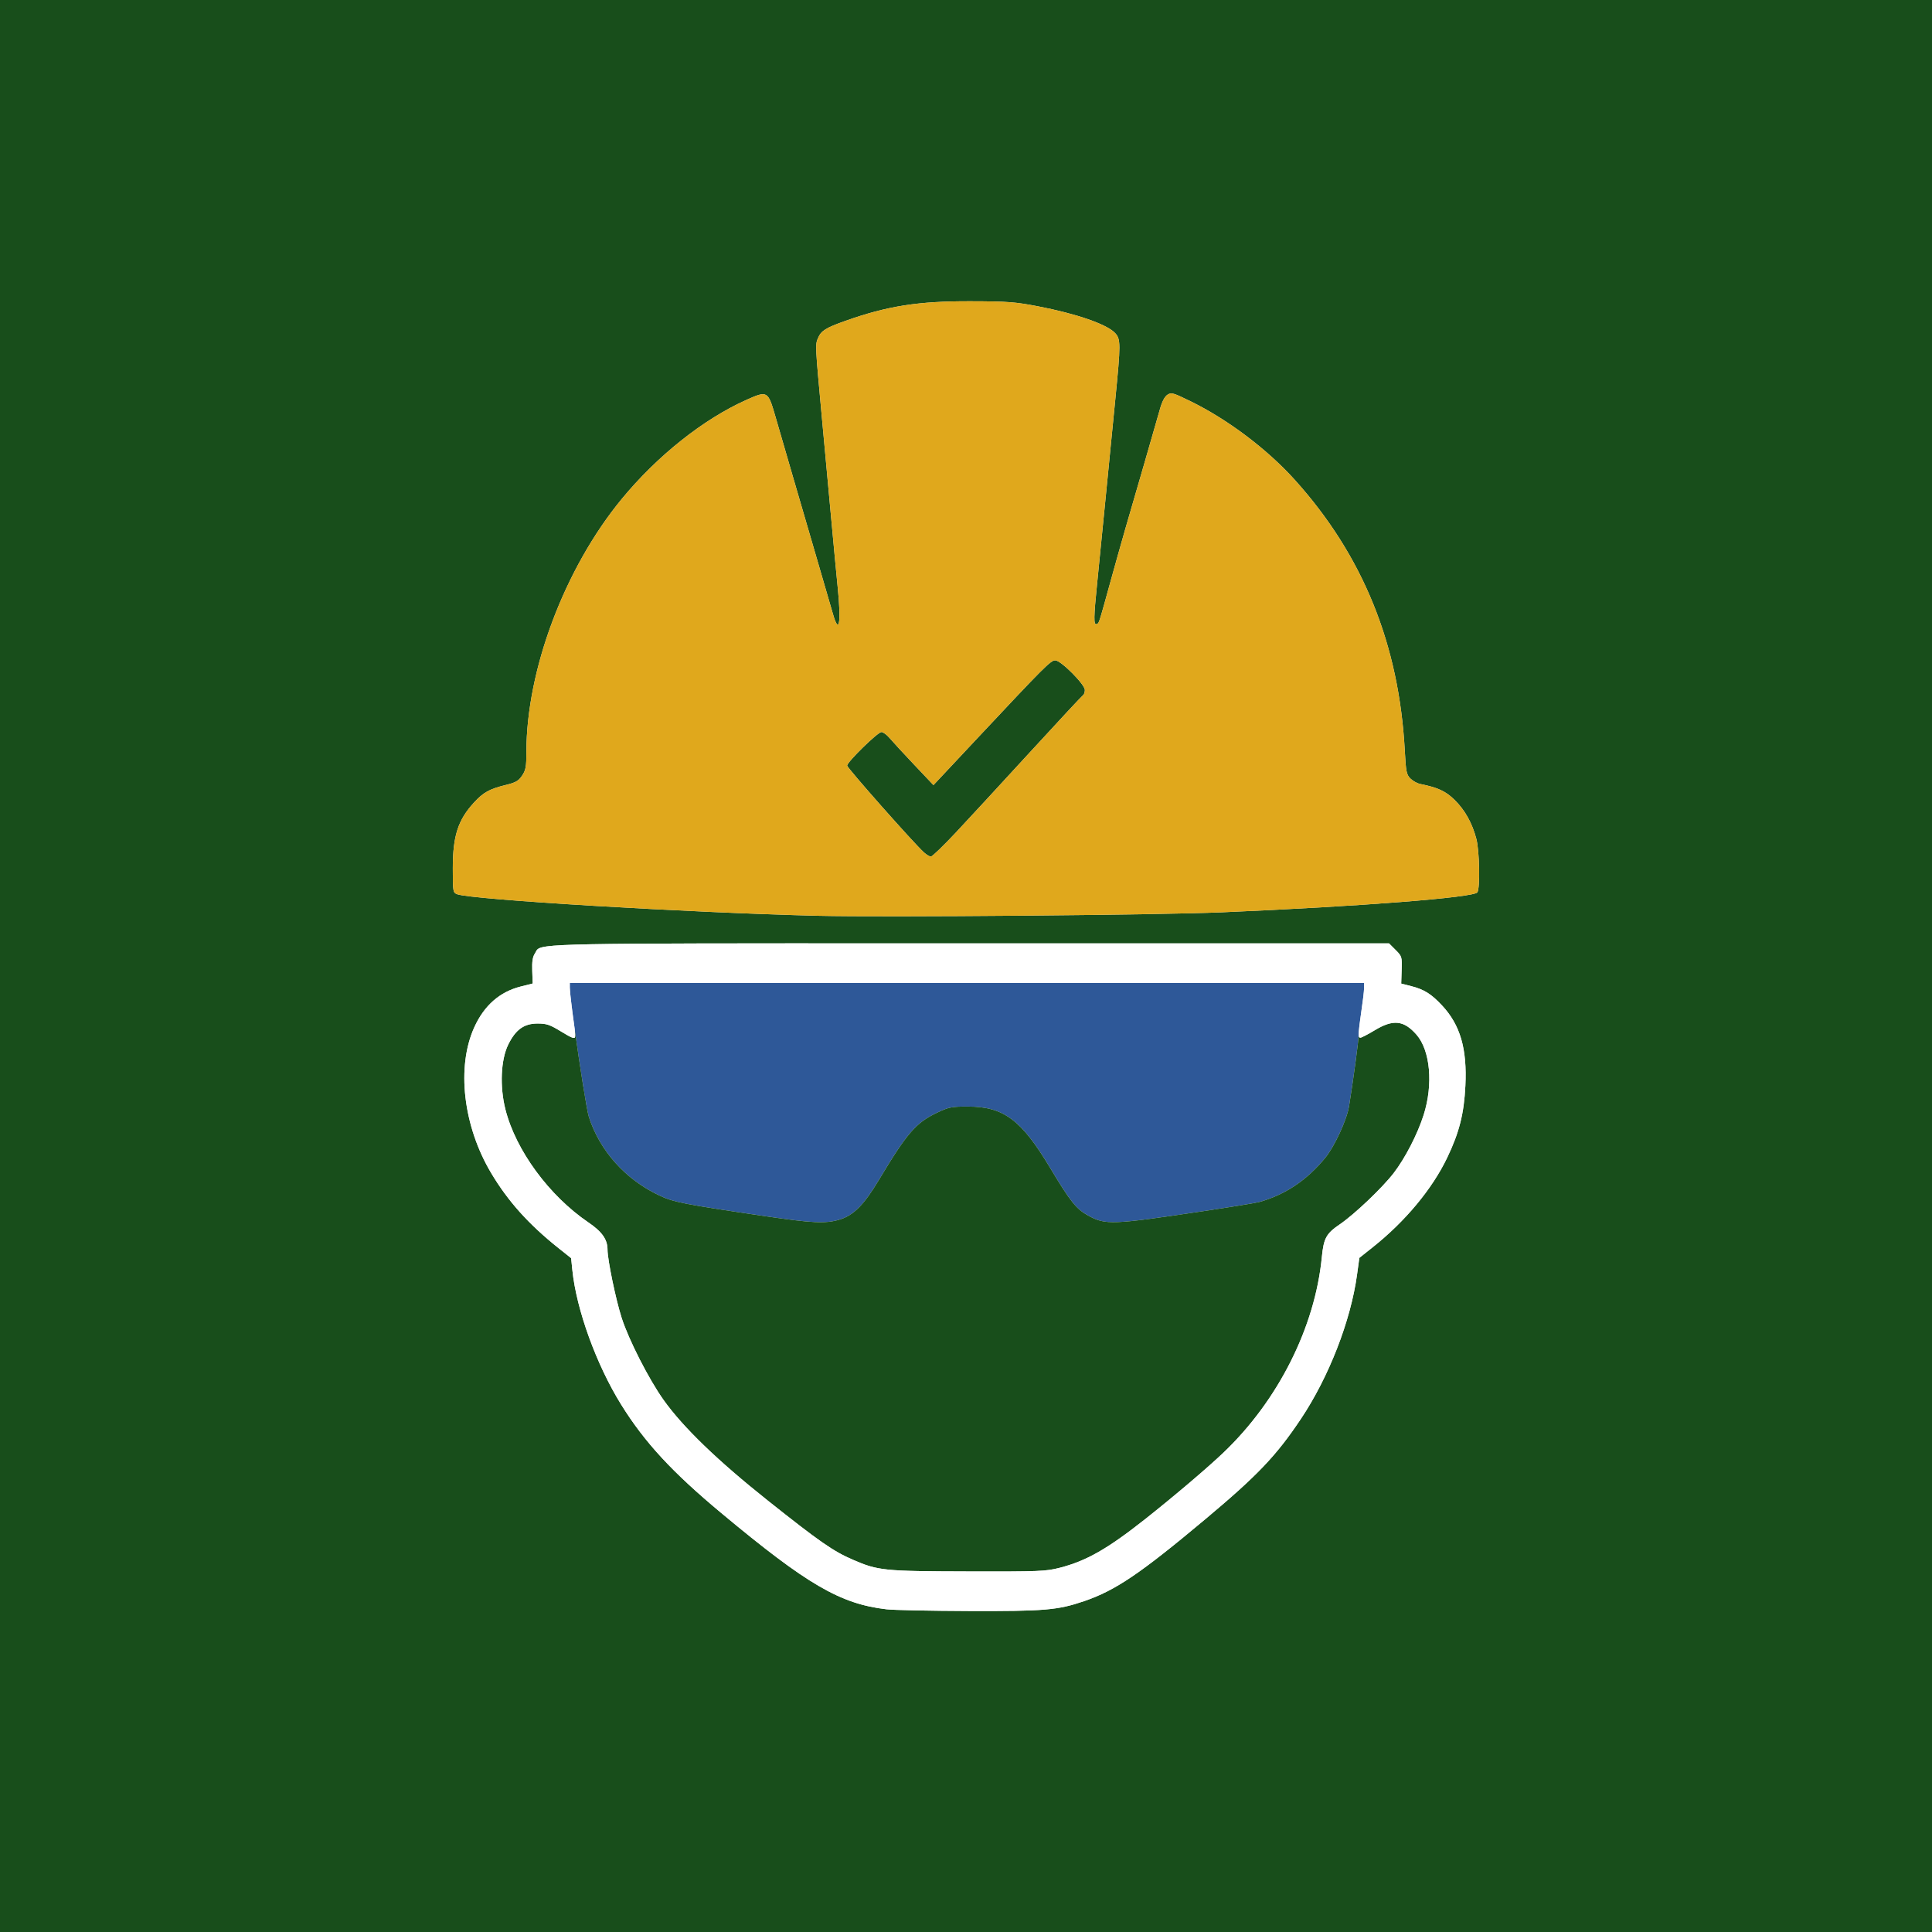
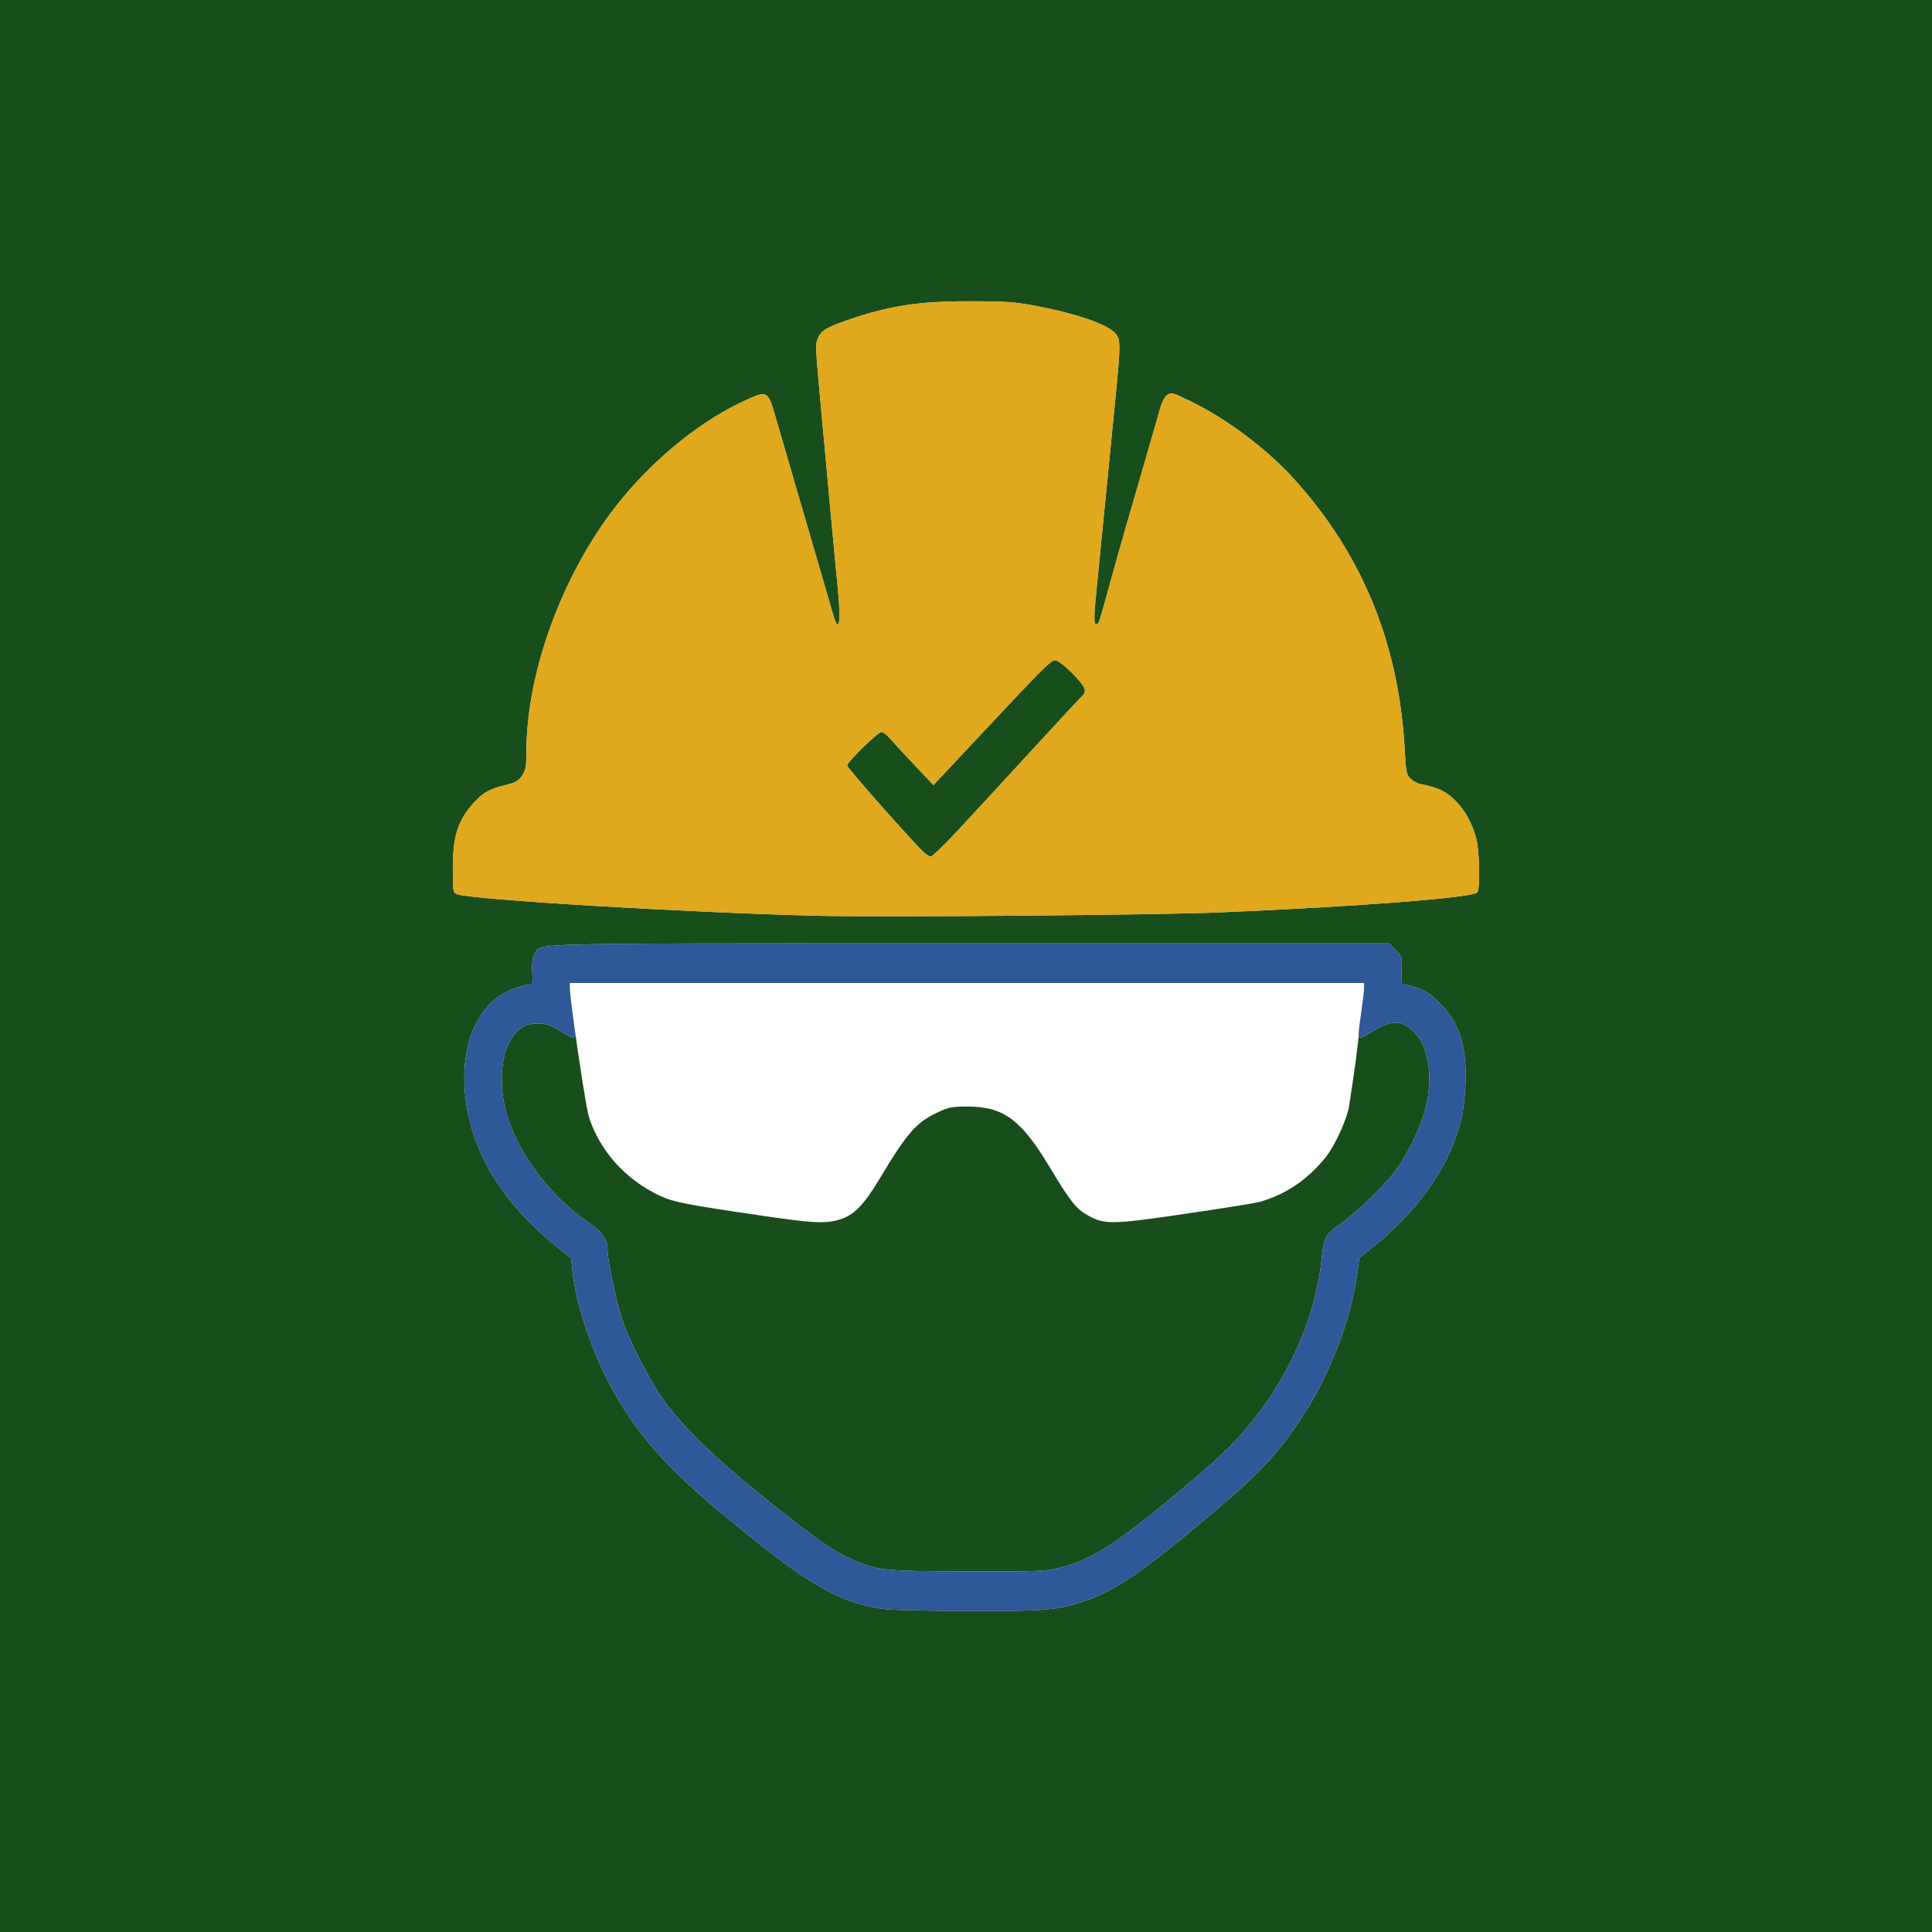
<svg xmlns="http://www.w3.org/2000/svg" width="1024" height="1024" viewBox="0 0 1024 1024">
  <g>
-     <path d="M 444.91 646.43 C437.51,648.63 430.72,648.31 405.00,644.52 C361.99,638.18 357.02,637.20 349.32,633.56 C331.47,625.12 317.89,609.95 312.12,592.00 C310.33,586.44 302.01,529.86 302.00,523.25 L 302.00 521.00 L 723.00 521.00 L 722.99 523.75 C722.99,525.26 722.31,530.97 721.49,536.43 C720.67,541.89 720.03,547.51 720.07,548.93 C720.13,551.29 717.40,571.61 715.03,586.31 C713.87,593.47 707.35,607.64 702.47,613.60 C692.70,625.53 681.30,633.18 667.50,637.08 C665.85,637.55 652.58,639.72 638.00,641.90 C589.25,649.20 586.04,649.32 576.85,644.32 C570.44,640.83 567.43,637.06 556.40,618.69 C541.23,593.44 531.90,586.52 513.00,586.51 C504.42,586.50 502.86,586.80 496.88,589.64 C485.43,595.06 480.81,600.40 465.71,625.60 C457.85,638.70 452.34,644.23 444.91,646.43 Z" fill="#2e5898" />
+     <path d="M 444.91 646.43 C437.51,648.63 430.72,648.31 405.00,644.52 C361.99,638.18 357.02,637.20 349.32,633.56 C331.47,625.12 317.89,609.95 312.12,592.00 C310.33,586.44 302.01,529.86 302.00,523.25 L 302.00 521.00 L 723.00 521.00 L 722.99 523.75 C722.99,525.26 722.31,530.97 721.49,536.43 C720.67,541.89 720.03,547.51 720.07,548.93 C720.13,551.29 717.40,571.61 715.03,586.31 C713.87,593.47 707.35,607.64 702.47,613.60 C692.70,625.53 681.30,633.18 667.50,637.08 C665.85,637.55 652.58,639.72 638.00,641.90 C589.25,649.20 586.04,649.32 576.85,644.32 C570.44,640.83 567.43,637.06 556.40,618.69 C541.23,593.44 531.90,586.52 513.00,586.51 C504.42,586.50 502.86,586.80 496.88,589.64 C485.43,595.06 480.81,600.40 465.71,625.60 C457.85,638.70 452.34,644.23 444.91,646.43 Z" fill="#FFFFFF" />
    <path d="M 0.00 0.00 L 1024.00 0.00 L 1024.00 1024.00 L 0.00 1024.00 ZM 469.87 852.96 C473.52,853.39 493.20,853.80 513.62,853.87 C553.58,854.01 560.63,853.41 574.52,848.67 C591.22,842.97 604.30,834.13 639.00,805.06 C666.53,782.00 676.47,771.56 689.53,752.00 C704.34,729.82 715.91,700.07 719.26,675.60 L 720.48 666.70 L 727.49 661.13 C744.84,647.35 759.11,630.18 767.09,613.50 C773.45,600.21 775.96,590.27 776.68,575.50 C777.64,555.83 773.97,543.23 764.27,532.86 C758.59,526.79 754.81,524.42 748.00,522.68 L 742.67 521.32 L 742.90 514.13 C743.13,507.13 743.04,506.84 739.67,503.47 L 736.20 500.00 L 514.07 500.00 C500.81,500.00 488.33,500.00 476.58,500.00 C295.39,499.98 286.73,499.98 284.34,503.85 C284.06,504.30 283.87,504.80 283.51,505.35 C282.31,507.18 281.92,509.70 282.10,514.57 L 282.34 521.28 L 275.92 522.90 C264.89,525.70 256.69,532.88 251.45,544.33 C241.82,565.35 245.43,596.79 260.35,621.78 C269.23,636.68 280.17,648.87 295.93,661.45 L 302.71 666.85 L 303.36 673.18 C305.51,694.15 316.13,723.41 329.25,744.50 C341.65,764.43 356.18,780.17 382.17,801.83 C427.84,839.90 445.34,850.10 469.87,852.96 ZM 433.50 485.38 C468.98,486.23 613.77,484.99 647.50,483.55 C721.28,480.40 781.31,475.71 783.05,472.95 C784.54,470.61 784.16,451.03 782.51,444.69 C780.30,436.23 776.42,429.28 770.88,423.88 C766.15,419.28 762.11,417.42 752.66,415.50 C751.10,415.18 748.80,413.89 747.53,412.63 C745.48,410.57 745.17,409.04 744.57,397.92 C741.55,341.61 722.38,294.41 686.25,254.31 C671.65,238.11 650.80,222.38 631.25,212.80 C621.73,208.14 620.83,207.88 618.75,209.25 C617.31,210.19 615.91,212.83 614.86,216.61 C613.97,219.85 610.22,232.85 606.55,245.50 C602.87,258.15 598.37,273.67 596.53,280.00 C594.70,286.33 591.09,299.15 588.51,308.50 C582.98,328.56 582.56,330.21 581.60,330.63 C581.48,330.68 581.34,330.72 581.19,330.77 C579.60,331.30 579.66,327.33 581.50,309.26 C582.33,301.14 584.37,280.55 586.04,263.50 C587.71,246.45 589.98,223.27 591.10,212.00 C594.05,182.18 594.04,179.76 591.00,176.50 C586.65,171.85 570.51,166.26 550.08,162.34 C538.11,160.04 533.90,159.72 514.50,159.67 C486.77,159.58 470.38,162.15 448.00,170.10 C437.53,173.82 435.20,175.30 433.53,179.26 C432.06,182.75 432.08,183.03 435.54,220.50 C436.87,234.80 439.08,258.88 440.48,274.00 C441.87,289.12 443.45,305.91 444.00,311.29 C445.94,330.29 444.72,336.90 441.43,325.25 C440.54,322.09 437.10,310.27 433.79,299.00 C430.48,287.73 424.43,267.02 420.36,253.00 C416.28,238.98 412.03,224.35 410.91,220.50 C407.02,207.11 406.74,206.96 395.43,212.03 C372.71,222.23 348.35,241.61 329.50,264.50 C299.29,301.19 279.00,355.04 279.00,398.56 C279.00,406.42 278.68,408.18 276.72,411.10 C274.81,413.94 273.36,414.76 267.97,416.08 C259.43,418.18 256.22,419.95 251.28,425.31 C242.75,434.56 240.00,443.07 240.00,460.18 C240.00,472.59 240.08,473.07 242.25,473.94 C249.44,476.82 365.48,483.76 433.50,485.38 ZM 444.91 646.43 C452.34,644.23 457.85,638.70 465.71,625.60 C480.81,600.40 485.43,595.06 496.88,589.64 C502.86,586.80 504.42,586.50 513.00,586.51 C531.90,586.52 541.23,593.44 556.40,618.69 C567.43,637.06 570.44,640.83 576.85,644.32 C586.04,649.32 589.25,649.20 638.00,641.90 C652.58,639.72 665.85,637.55 667.50,637.08 C681.30,633.18 692.70,625.53 702.47,613.60 C707.35,607.64 713.87,593.47 715.03,586.31 C717.40,571.61 720.13,551.29 720.07,548.93 C720.06,548.76 720.07,548.54 720.08,548.27 C720.11,549.65 720.44,550.00 721.05,550.00 C721.63,550.00 725.09,548.20 728.74,546.00 C738.42,540.16 744.08,540.77 750.74,548.36 C758.11,556.75 759.72,574.81 754.54,591.00 C751.27,601.24 744.73,613.90 738.69,621.74 C732.62,629.62 717.84,643.67 710.16,648.89 C702.92,653.81 701.58,656.25 700.60,666.30 C696.97,703.54 677.42,742.36 648.38,770.00 C639.85,778.13 622.14,793.16 607.00,805.14 C586.96,820.98 575.78,827.35 561.59,830.98 C554.25,832.85 550.75,832.99 513.09,832.90 C468.41,832.79 465.43,832.49 452.03,826.69 C441.62,822.19 434.39,817.16 407.00,795.38 C380.36,774.20 362.00,756.48 351.70,742.00 C343.92,731.08 333.24,710.17 329.49,698.50 C326.38,688.83 322.00,667.73 322.00,662.37 C321.99,656.94 319.12,652.84 311.89,647.93 C291.05,633.77 273.37,609.71 267.88,588.02 C264.82,575.91 265.43,561.74 269.34,553.73 C273.27,545.71 277.72,542.50 284.92,542.50 C289.74,542.50 291.45,543.09 297.50,546.79 C302.85,550.08 304.57,550.74 304.81,549.59 C304.90,549.19 304.81,547.67 304.61,545.51 C307.21,564.33 310.99,588.46 312.12,592.00 C317.89,609.95 331.47,625.12 349.32,633.56 C357.02,637.20 361.99,638.18 405.00,644.52 C430.72,648.31 437.51,648.63 444.91,646.43 ZM 506.63 441.25 C500.06,448.26 494.10,454.00 493.40,454.00 C492.69,454.00 491.01,452.99 489.66,451.75 C483.98,446.55 449.00,406.99 449.00,405.78 C449.00,403.87 465.23,388.00 467.18,388.00 C468.08,388.00 470.03,389.44 471.51,391.19 C472.99,392.95 478.82,399.28 484.47,405.25 L 494.75 416.11 L 517.05 392.31 C553.92,352.96 556.88,350.00 559.32,350.00 C562.29,350.00 575.00,362.74 575.00,365.72 C575.00,366.91 574.56,368.16 574.01,368.49 C573.47,368.83 560.78,382.47 545.80,398.80 C530.83,415.14 513.20,434.24 506.63,441.25 ZM 302.01 523.53 C302.00,523.44 302.00,523.36 302.00,523.29 L 302.00 521.00 L 302.00 523.25 C302.00,523.33 302.00,523.43 302.01,523.53 Z" fill="#184e1b" />
-     <path d="M 469.87 852.96 C445.34,850.10 427.84,839.90 382.17,801.83 C356.18,780.17 341.65,764.43 329.25,744.50 C316.13,723.41 305.51,694.15 303.36,673.18 L 302.71 666.85 L 295.93 661.45 C280.17,648.87 269.23,636.68 260.35,621.78 C245.43,596.79 241.82,565.35 251.45,544.33 C256.69,532.88 264.89,525.70 275.92,522.90 L 282.34 521.28 L 282.10 514.57 C281.92,509.70 282.31,507.18 283.51,505.35 C283.87,504.80 284.06,504.30 284.34,503.85 C286.73,499.98 295.39,499.98 476.57,500.00 L 476.58 500.00 C488.33,500.00 500.81,500.00 514.07,500.00 L 736.20 500.00 L 739.67 503.47 C743.04,506.84 743.13,507.13 742.90,514.13 L 742.67 521.32 L 748.00 522.68 C754.81,524.42 758.59,526.79 764.27,532.86 C773.97,543.23 777.64,555.83 776.68,575.50 C775.96,590.27 773.45,600.21 767.09,613.50 C759.11,630.18 744.84,647.35 727.49,661.13 L 720.48 666.70 L 719.26 675.60 C715.91,700.07 704.34,729.82 689.53,752.00 C676.47,771.56 666.53,782.00 639.00,805.06 C604.30,834.13 591.22,842.97 574.52,848.67 C560.63,853.41 553.58,854.01 513.62,853.87 C493.20,853.80 473.52,853.39 469.87,852.96 ZM 302.01 523.53 C302.08,526.30 303.16,535.09 304.61,545.51 C304.81,547.67 304.90,549.19 304.81,549.59 C304.57,550.74 302.85,550.08 297.50,546.79 C291.45,543.09 289.74,542.50 284.92,542.50 C277.72,542.50 273.27,545.71 269.34,553.73 C265.43,561.74 264.82,575.91 267.88,588.02 C273.37,609.71 291.05,633.77 311.89,647.93 C319.12,652.84 321.99,656.94 322.00,662.37 C322.00,667.73 326.38,688.83 329.49,698.50 C333.24,710.17 343.92,731.08 351.70,742.00 C362.00,756.48 380.36,774.20 407.00,795.38 C434.39,817.16 441.62,822.19 452.03,826.69 C465.43,832.49 468.41,832.79 513.09,832.90 C550.75,832.99 554.25,832.85 561.59,830.98 C575.78,827.35 586.96,820.98 607.00,805.14 C622.14,793.16 639.85,778.13 648.38,770.00 C677.42,742.36 696.97,703.54 700.60,666.30 C701.58,656.25 702.92,653.81 710.16,648.89 C717.84,643.67 732.62,629.62 738.69,621.74 C744.73,613.90 751.27,601.24 754.54,591.00 C759.72,574.81 758.11,556.75 750.74,548.36 C744.08,540.77 738.42,540.16 728.74,546.00 C725.09,548.20 721.63,550.00 721.05,550.00 C720.44,550.00 720.11,549.65 720.08,548.27 C720.18,546.20 720.76,541.25 721.49,536.43 C722.31,530.97 722.99,525.26 722.99,523.75 L 723.00 521.00 L 302.00 521.00 L 302.00 523.29 C302.00,523.36 302.00,523.44 302.01,523.53 Z" fill="#FFFFFF" />
+     <path d="M 469.87 852.96 C445.34,850.10 427.84,839.90 382.17,801.83 C356.18,780.17 341.65,764.43 329.25,744.50 C316.13,723.41 305.51,694.15 303.36,673.18 L 302.71 666.85 L 295.93 661.45 C280.17,648.87 269.23,636.68 260.35,621.78 C245.43,596.79 241.82,565.35 251.45,544.33 C256.69,532.88 264.89,525.70 275.92,522.90 L 282.34 521.28 L 282.10 514.57 C281.92,509.70 282.31,507.18 283.51,505.35 C283.87,504.80 284.06,504.30 284.34,503.85 C286.73,499.98 295.39,499.98 476.57,500.00 L 476.58 500.00 C488.33,500.00 500.81,500.00 514.07,500.00 L 736.20 500.00 L 739.67 503.47 C743.04,506.84 743.13,507.13 742.90,514.13 L 742.67 521.32 L 748.00 522.68 C754.81,524.42 758.59,526.79 764.27,532.86 C773.97,543.23 777.64,555.83 776.68,575.50 C775.96,590.27 773.45,600.21 767.09,613.50 C759.11,630.18 744.84,647.35 727.49,661.13 L 720.48 666.70 L 719.26 675.60 C715.91,700.07 704.34,729.82 689.53,752.00 C676.47,771.56 666.53,782.00 639.00,805.06 C604.30,834.13 591.22,842.97 574.52,848.67 C560.63,853.41 553.58,854.01 513.62,853.87 C493.20,853.80 473.52,853.39 469.87,852.96 ZM 302.01 523.53 C302.08,526.30 303.16,535.09 304.61,545.51 C304.81,547.67 304.90,549.19 304.81,549.59 C304.57,550.74 302.85,550.08 297.50,546.79 C291.45,543.09 289.74,542.50 284.92,542.50 C277.72,542.50 273.27,545.71 269.34,553.73 C265.43,561.74 264.82,575.91 267.88,588.02 C273.37,609.71 291.05,633.77 311.89,647.93 C319.12,652.84 321.99,656.94 322.00,662.37 C322.00,667.73 326.38,688.83 329.49,698.50 C333.24,710.17 343.92,731.08 351.70,742.00 C362.00,756.48 380.36,774.20 407.00,795.38 C434.39,817.16 441.62,822.19 452.03,826.69 C465.43,832.49 468.41,832.79 513.09,832.90 C550.75,832.99 554.25,832.85 561.59,830.98 C575.78,827.35 586.96,820.98 607.00,805.14 C622.14,793.16 639.85,778.13 648.38,770.00 C677.42,742.36 696.97,703.54 700.60,666.30 C701.58,656.25 702.92,653.81 710.16,648.89 C717.84,643.67 732.62,629.62 738.69,621.74 C744.73,613.90 751.27,601.24 754.54,591.00 C759.72,574.81 758.11,556.75 750.74,548.36 C744.08,540.77 738.42,540.16 728.74,546.00 C725.09,548.20 721.63,550.00 721.05,550.00 C720.44,550.00 720.11,549.65 720.08,548.27 C720.18,546.20 720.76,541.25 721.49,536.43 C722.31,530.97 722.99,525.26 722.99,523.75 L 723.00 521.00 L 302.00 521.00 L 302.00 523.29 C302.00,523.36 302.00,523.44 302.01,523.53 Z" fill="#2e5898" />
    <path d="M 433.50 485.38 C365.48,483.76 249.44,476.82 242.25,473.94 C240.08,473.07 240.00,472.59 240.00,460.18 C240.00,443.07 242.75,434.56 251.28,425.31 C256.22,419.95 259.43,418.18 267.97,416.08 C273.36,414.76 274.81,413.94 276.72,411.10 C278.68,408.18 279.00,406.42 279.00,398.56 C279.00,355.04 299.29,301.19 329.50,264.50 C348.35,241.61 372.71,222.23 395.43,212.03 C406.74,206.96 407.02,207.11 410.91,220.50 C412.03,224.35 416.28,238.98 420.36,253.00 C424.43,267.02 430.48,287.73 433.79,299.00 C437.10,310.27 440.54,322.09 441.43,325.25 C444.72,336.90 445.94,330.29 444.00,311.29 C443.45,305.91 441.87,289.12 440.48,274.00 C439.08,258.88 436.87,234.80 435.54,220.50 C432.08,183.03 432.06,182.75 433.53,179.26 C435.20,175.30 437.53,173.82 448.00,170.10 C470.38,162.15 486.77,159.58 514.50,159.67 C533.90,159.72 538.11,160.04 550.08,162.34 C570.51,166.26 586.65,171.85 591.00,176.50 C594.04,179.76 594.05,182.18 591.10,212.00 C589.98,223.27 587.71,246.45 586.04,263.50 C584.37,280.55 582.33,301.14 581.50,309.26 C579.66,327.33 579.60,331.30 581.19,330.77 C582.54,330.32 582.25,331.18 588.51,308.50 C591.09,299.15 594.70,286.33 596.53,280.00 C598.37,273.67 602.87,258.15 606.55,245.50 C610.22,232.85 613.97,219.85 614.86,216.61 C615.91,212.83 617.31,210.19 618.75,209.25 C620.83,207.88 621.73,208.14 631.25,212.80 C650.80,222.38 671.65,238.11 686.25,254.31 C722.38,294.41 741.55,341.61 744.57,397.92 C745.17,409.04 745.48,410.57 747.53,412.63 C748.80,413.89 751.10,415.18 752.66,415.50 C762.11,417.42 766.15,419.28 770.88,423.88 C776.42,429.28 780.30,436.23 782.51,444.69 C784.16,451.03 784.54,470.61 783.05,472.95 C781.31,475.71 721.28,480.40 647.50,483.55 C613.77,484.99 468.98,486.23 433.50,485.38 ZM 506.63 441.25 C513.20,434.24 530.83,415.14 545.80,398.80 C560.78,382.47 573.47,368.83 574.01,368.49 C574.56,368.16 575.00,366.91 575.00,365.72 C575.00,362.74 562.29,350.00 559.32,350.00 C556.88,350.00 553.92,352.96 517.05,392.31 L 494.75 416.11 L 484.47 405.25 C478.82,399.28 472.99,392.95 471.51,391.19 C470.03,389.44 468.08,388.00 467.18,388.00 C465.23,388.00 449.00,403.87 449.00,405.78 C449.00,406.99 483.98,446.55 489.66,451.75 C491.01,452.99 492.69,454.00 493.40,454.00 C494.10,454.00 500.06,448.26 506.63,441.25 Z" fill="#e0a81c" />
  </g>
</svg>
